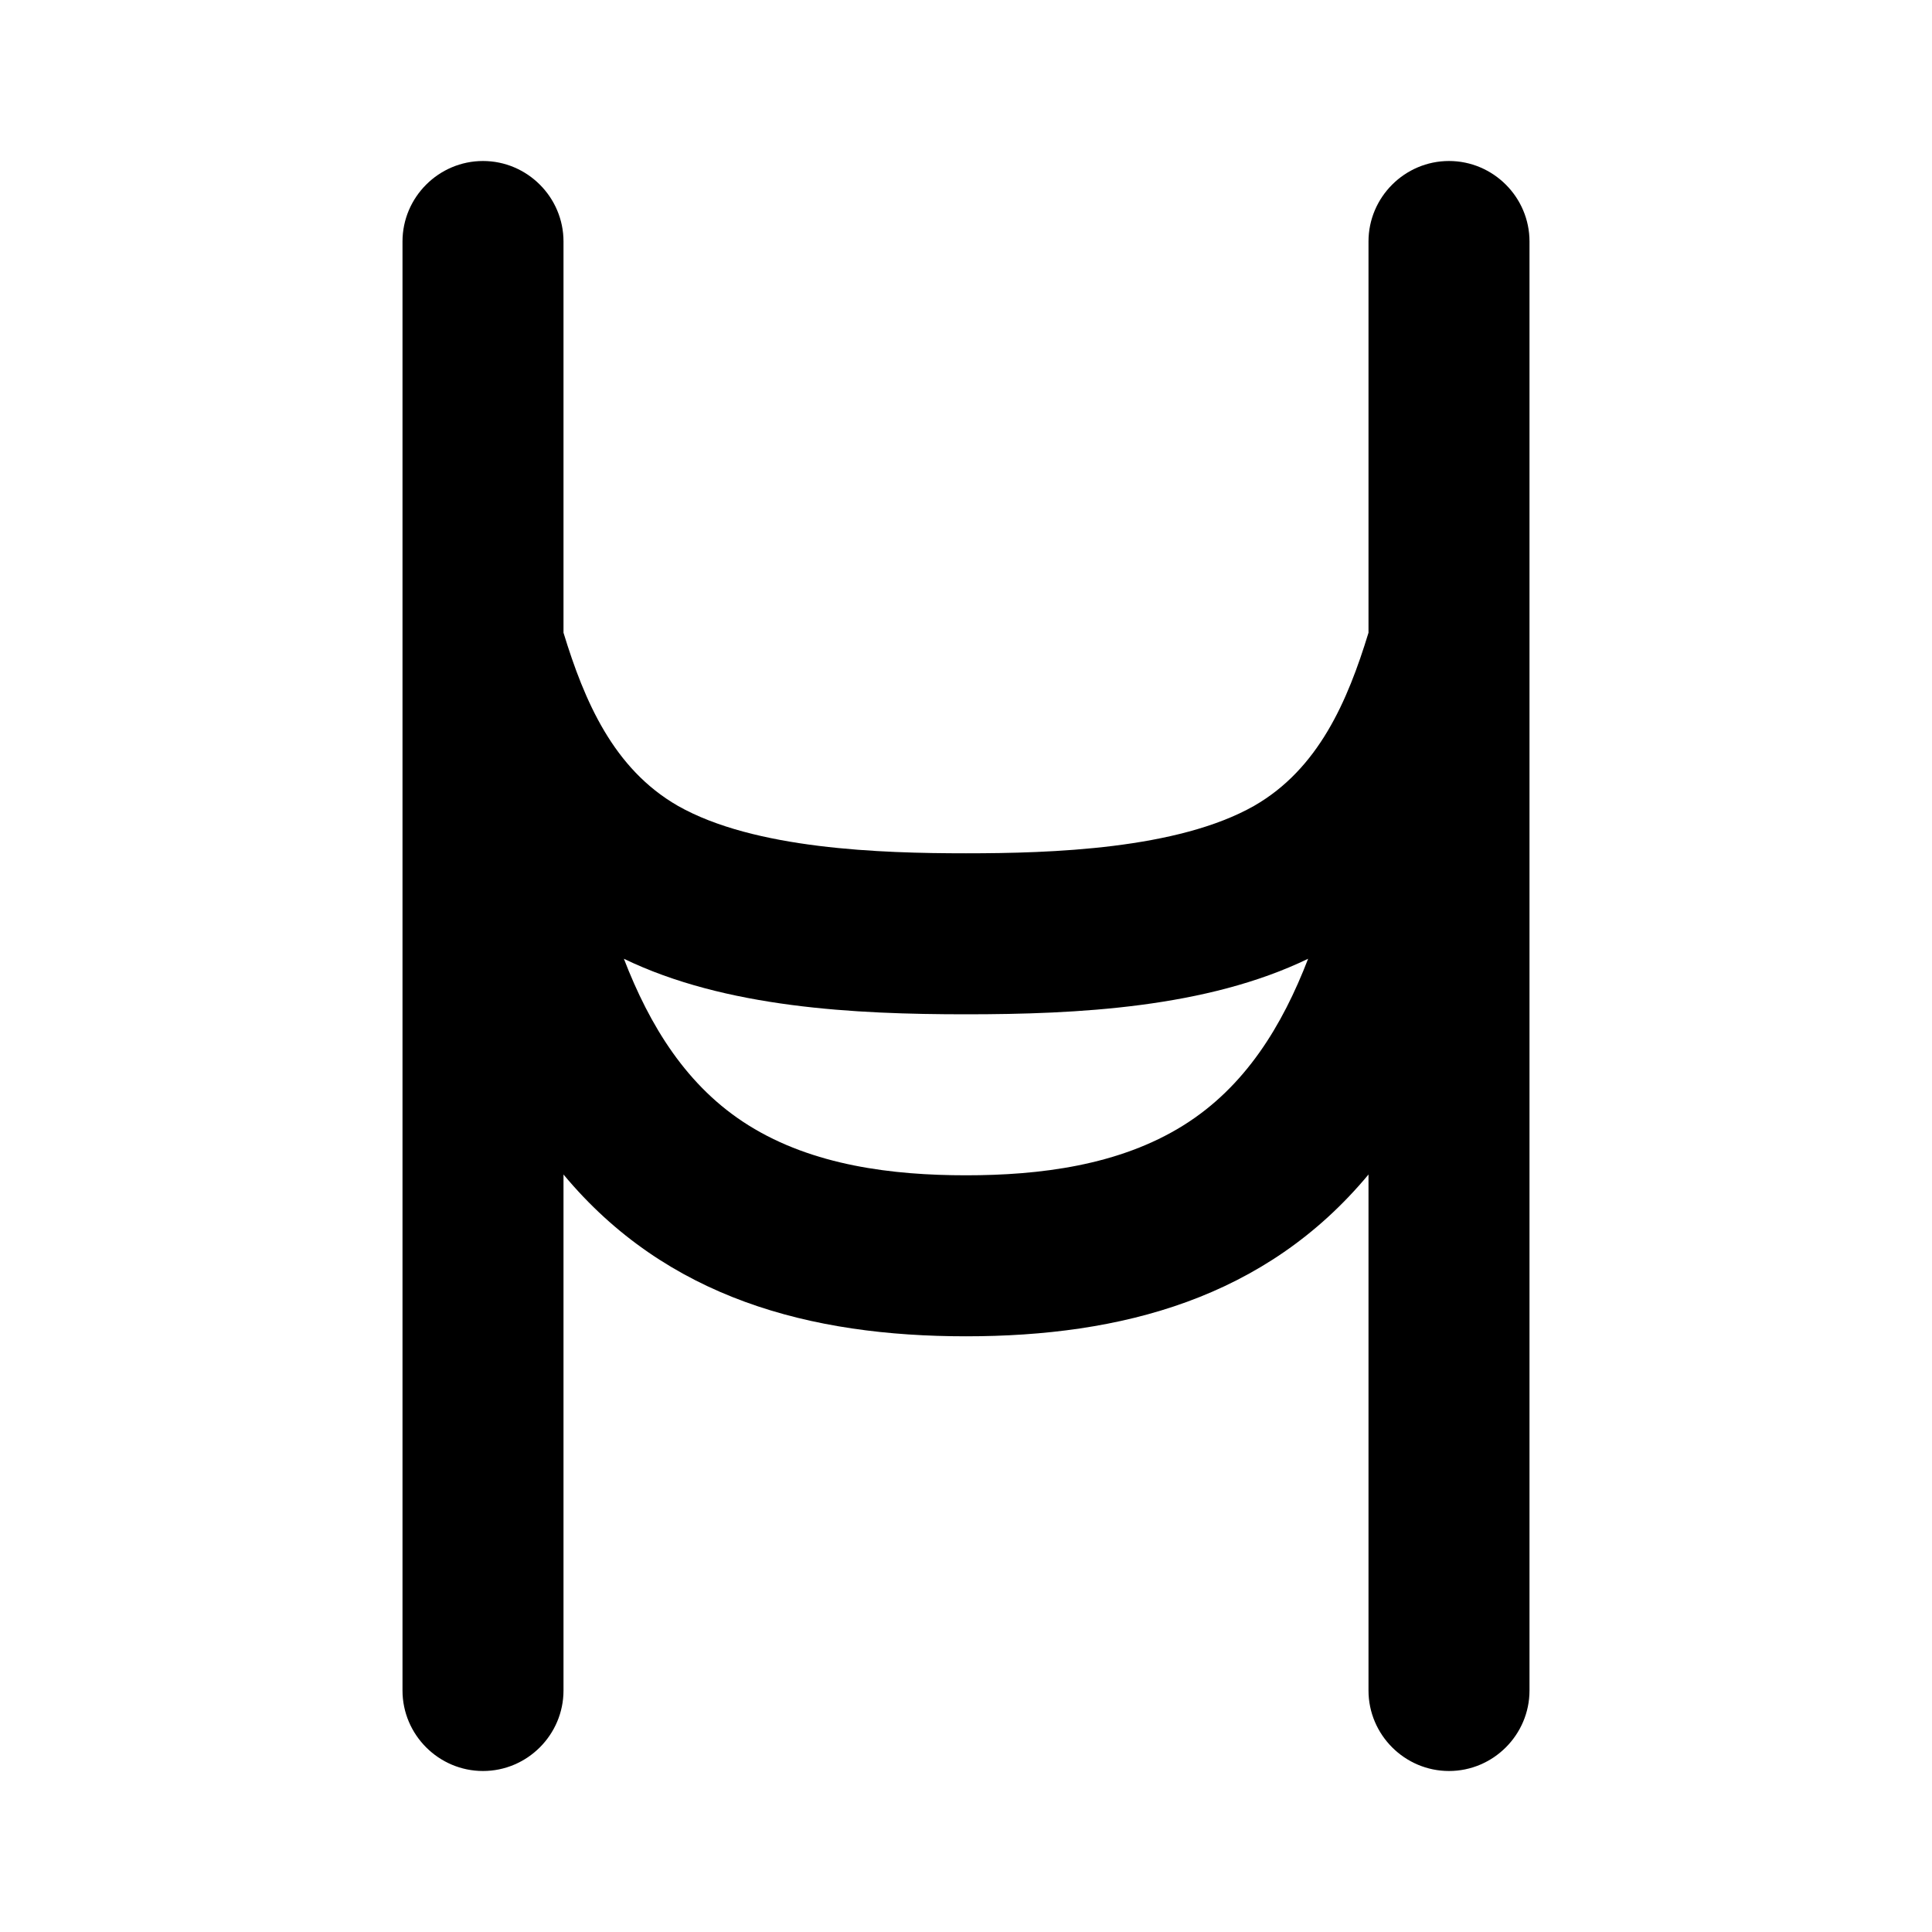
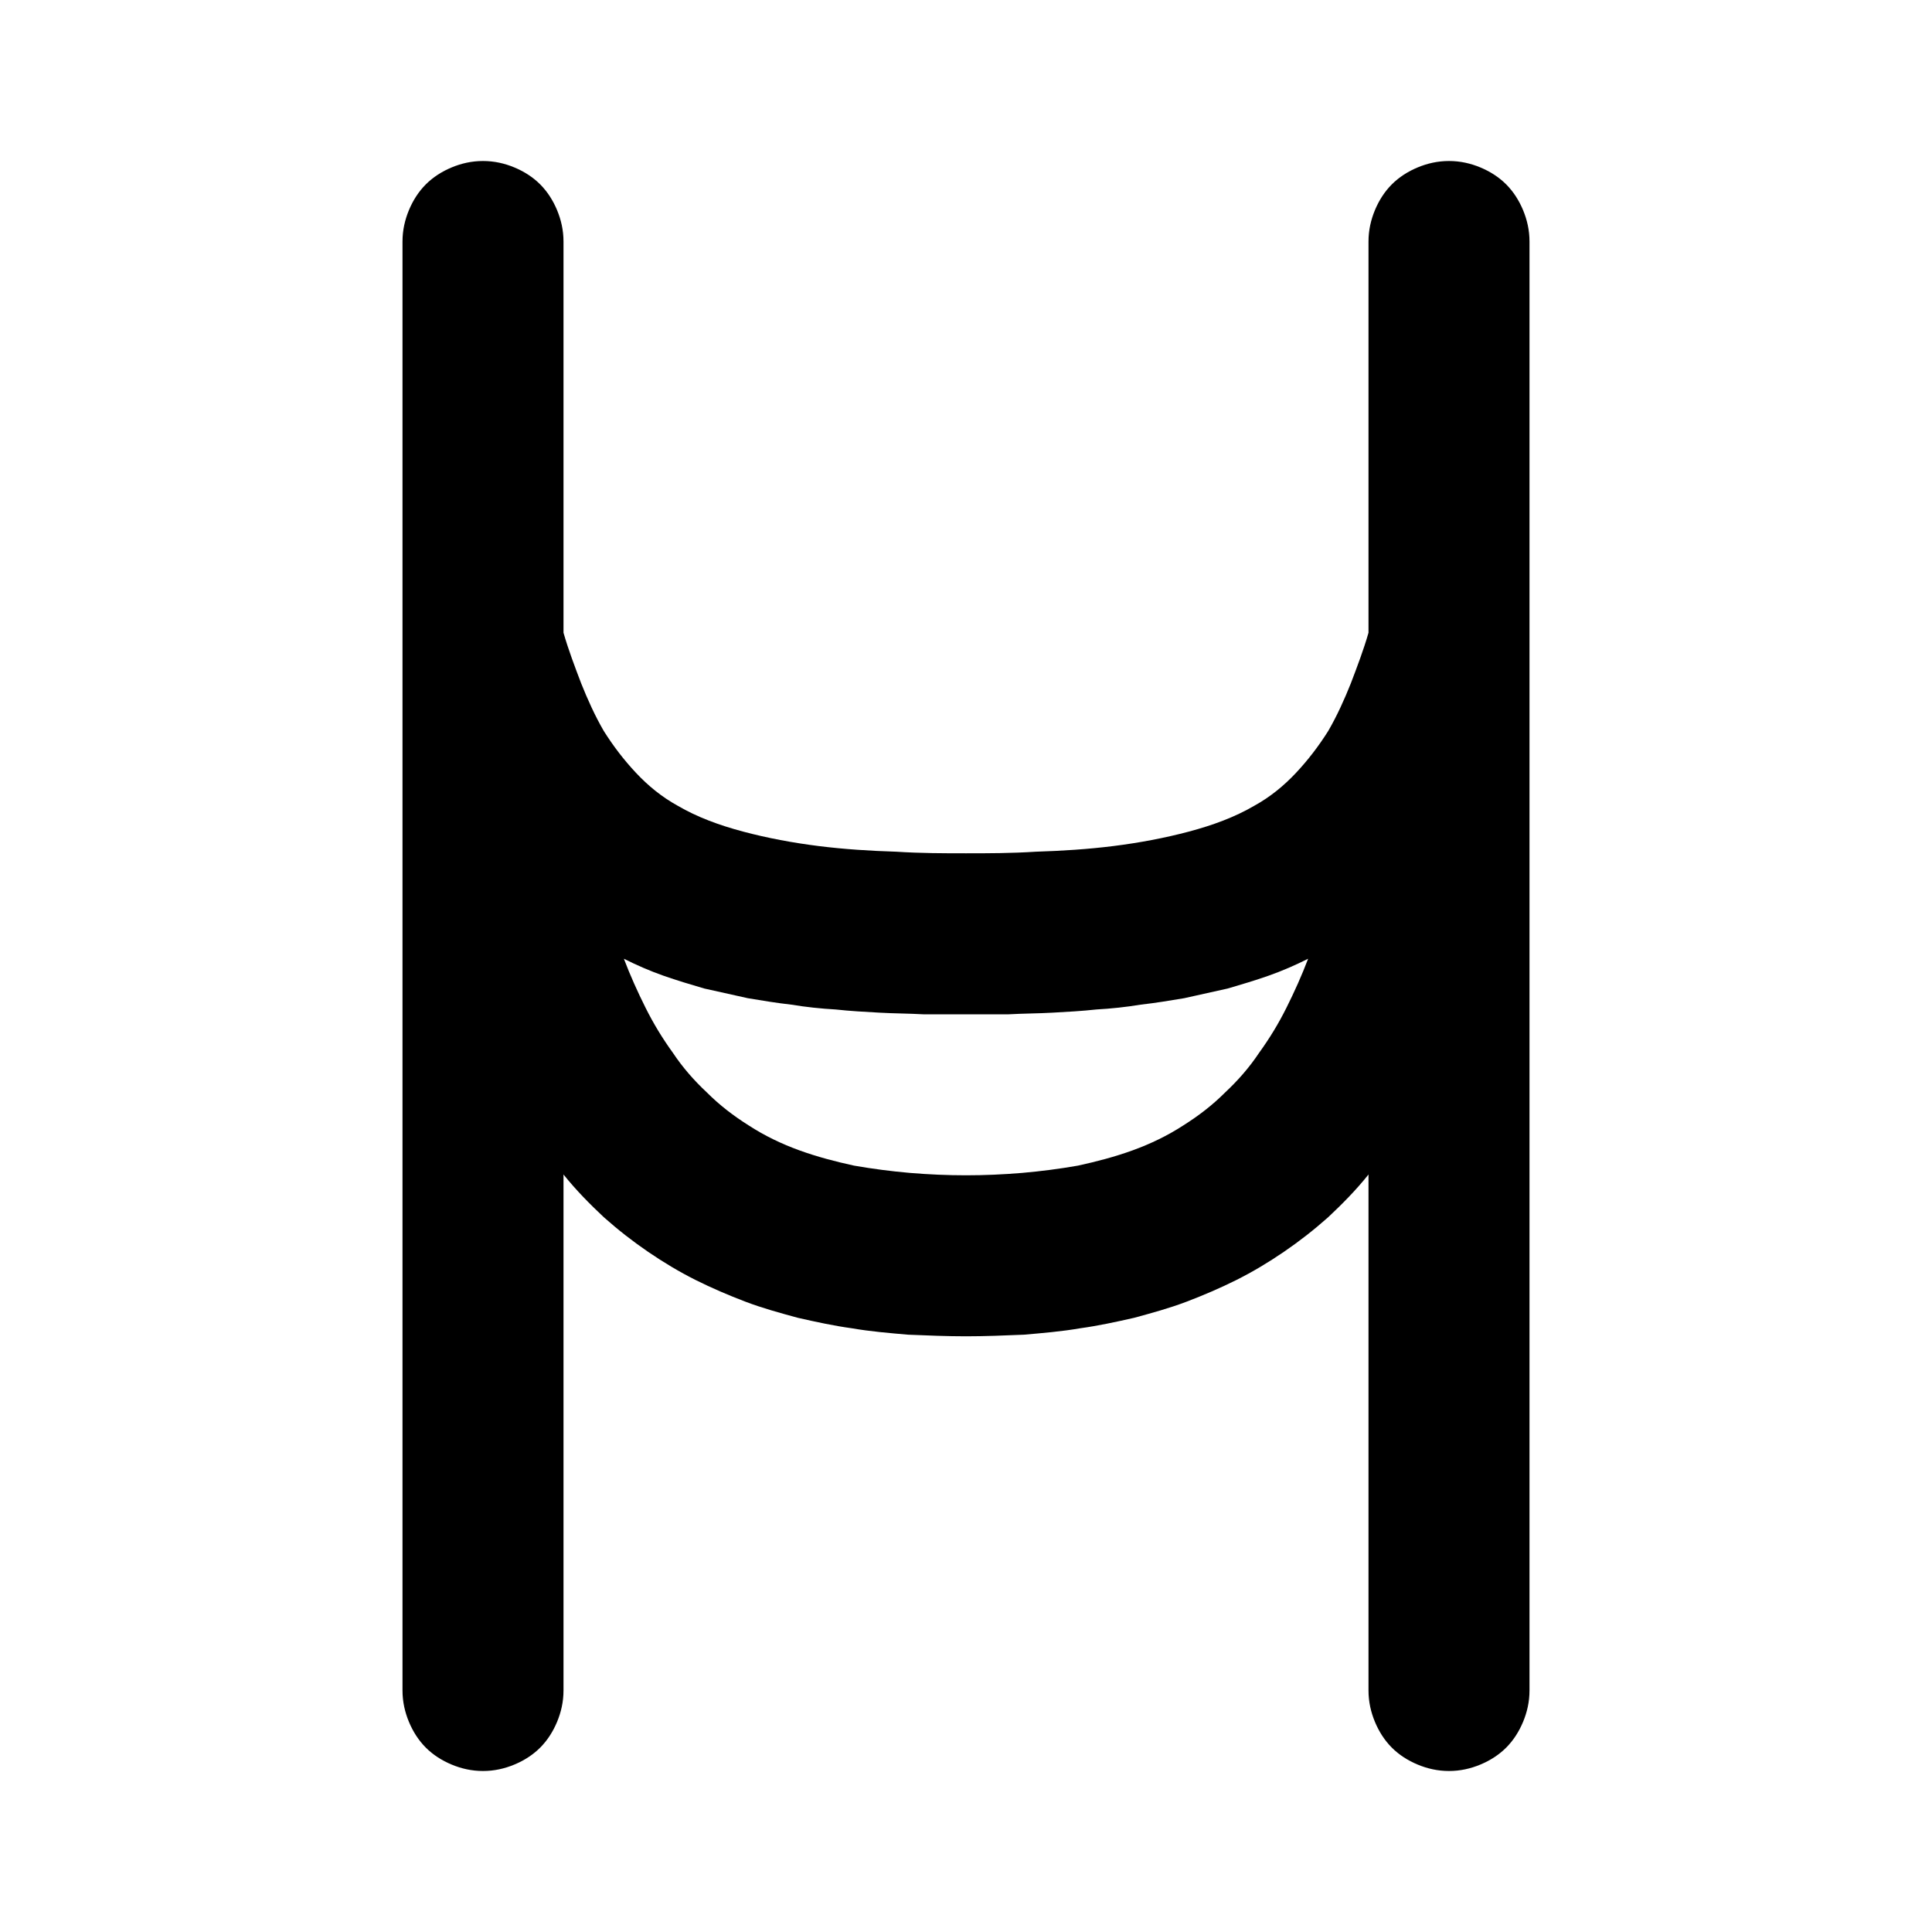
<svg xmlns="http://www.w3.org/2000/svg" width="24" height="24" viewBox="0 0 24 24" role="img" aria-label="Hersir">
-   <path fill="#000000" d="M5 3C5 2.45 5.45 2 6 2C6.55 2 7 2.45 7 3L7 7.86C7.26 8.71 7.62 9.55 8.42 10.01C9.37 10.55 10.94 10.6 12 10.6C13.06 10.6 14.63 10.55 15.58 10.01C16.38 9.55 16.74 8.71 17 7.86L17 3C17 2.45 17.45 2 18 2C18.55 2 19 2.45 19 3L19 21C19 21.55 18.55 22 18 22C17.45 22 17 21.55 17 21L17 14.59C15.72 16.13 13.93 16.6 12 16.6C10.07 16.6 8.28 16.13 7 14.59L7 21C7 21.55 6.55 22 6 22C5.45 22 5 21.55 5 21ZM7.75 11.91C8.07 12.74 8.53 13.5 9.3 13.98C10.1 14.48 11.09 14.6 12 14.6C12.91 14.6 13.9 14.48 14.7 13.98C15.47 13.5 15.93 12.74 16.25 11.91C14.99 12.52 13.38 12.6 12 12.6C10.62 12.6 9.01 12.52 7.75 11.91Z" />
+   <path fill="#000000" d="M5 3C5 2.86 5.03 2.73 5.08 2.61C5.13 2.49 5.2 2.38 5.29 2.29C5.38 2.2 5.49 2.13 5.61 2.08C5.73 2.03 5.86 2 6 2C6.14 2 6.27 2.03 6.39 2.08C6.51 2.13 6.62 2.2 6.71 2.29C6.8 2.38 6.87 2.49 6.92 2.61C6.97 2.73 7 2.86 7 3L7 7.86C7.06 8.07 7.14 8.28 7.22 8.49C7.3 8.69 7.39 8.89 7.5 9.08C7.62 9.27 7.75 9.44 7.9 9.6C8.05 9.76 8.22 9.9 8.42 10.01C8.66 10.15 8.93 10.25 9.23 10.33C9.53 10.41 9.85 10.47 10.17 10.51C10.49 10.55 10.81 10.57 11.13 10.58C11.44 10.6 11.73 10.6 12 10.6C12.27 10.6 12.56 10.6 12.87 10.58C13.19 10.57 13.51 10.55 13.83 10.51C14.15 10.47 14.47 10.41 14.77 10.33C15.07 10.25 15.34 10.15 15.58 10.01C15.78 9.9 15.95 9.76 16.1 9.6C16.25 9.44 16.38 9.27 16.5 9.08C16.61 8.89 16.7 8.69 16.78 8.49C16.86 8.28 16.94 8.07 17 7.86L17 3C17 2.86 17.03 2.73 17.08 2.61C17.13 2.49 17.2 2.38 17.29 2.29C17.38 2.2 17.49 2.13 17.61 2.08C17.73 2.03 17.86 2 18 2C18.14 2 18.27 2.03 18.39 2.08C18.51 2.13 18.62 2.2 18.71 2.29C18.8 2.38 18.87 2.49 18.92 2.61C18.97 2.73 19 2.86 19 3L19 21C19 21.14 18.97 21.27 18.92 21.39C18.87 21.51 18.8 21.62 18.71 21.71C18.62 21.8 18.51 21.87 18.39 21.92C18.27 21.97 18.14 22 18 22C17.86 22 17.73 21.97 17.61 21.92C17.49 21.87 17.38 21.8 17.29 21.71C17.2 21.62 17.13 21.51 17.08 21.39C17.03 21.27 17 21.14 17 21L17 14.59C16.84 14.79 16.67 14.96 16.5 15.12C16.32 15.28 16.14 15.42 15.95 15.55C15.76 15.68 15.56 15.8 15.36 15.9C15.16 16 14.95 16.09 14.74 16.17C14.53 16.25 14.31 16.31 14.09 16.37C13.87 16.42 13.64 16.47 13.42 16.5C13.19 16.54 12.95 16.56 12.72 16.58C12.48 16.59 12.24 16.6 12 16.6C11.76 16.6 11.52 16.59 11.28 16.58C11.05 16.56 10.81 16.54 10.58 16.5C10.36 16.47 10.13 16.42 9.91 16.37C9.69 16.31 9.47 16.25 9.26 16.17C9.05 16.09 8.84 16 8.64 15.9C8.44 15.8 8.24 15.68 8.05 15.55C7.86 15.42 7.68 15.28 7.5 15.12C7.33 14.96 7.16 14.79 7 14.59L7 21C7 21.14 6.97 21.27 6.92 21.39C6.87 21.51 6.8 21.62 6.71 21.71C6.62 21.8 6.51 21.87 6.39 21.92C6.27 21.97 6.14 22 6 22C5.86 22 5.73 21.97 5.61 21.92C5.49 21.87 5.38 21.8 5.29 21.71C5.2 21.62 5.13 21.51 5.08 21.39C5.03 21.27 5 21.14 5 21ZM7.75 11.91C7.83 12.12 7.92 12.32 8.02 12.52C8.12 12.72 8.23 12.9 8.36 13.08C8.48 13.26 8.62 13.42 8.78 13.57C8.94 13.73 9.11 13.86 9.3 13.98C9.5 14.11 9.71 14.21 9.93 14.29C10.15 14.37 10.38 14.43 10.61 14.48C10.84 14.52 11.07 14.55 11.3 14.57C11.54 14.59 11.77 14.6 12 14.6C12.23 14.6 12.46 14.59 12.7 14.57C12.93 14.55 13.16 14.52 13.39 14.48C13.62 14.43 13.85 14.37 14.07 14.29C14.29 14.21 14.5 14.11 14.7 13.98C14.89 13.86 15.06 13.73 15.22 13.57C15.38 13.42 15.52 13.26 15.64 13.08C15.77 12.9 15.88 12.72 15.98 12.52C16.08 12.32 16.17 12.12 16.25 11.91C16.09 11.99 15.93 12.06 15.76 12.12C15.59 12.18 15.42 12.23 15.25 12.28C15.07 12.32 14.89 12.36 14.71 12.4C14.53 12.43 14.35 12.46 14.17 12.48C13.99 12.51 13.8 12.53 13.62 12.54C13.44 12.56 13.25 12.57 13.07 12.58C12.89 12.59 12.71 12.59 12.53 12.6C12.35 12.6 12.17 12.6 12 12.6C11.83 12.6 11.65 12.6 11.47 12.6C11.29 12.59 11.11 12.59 10.93 12.58C10.75 12.57 10.56 12.56 10.38 12.54C10.2 12.53 10.01 12.51 9.83 12.48C9.65 12.46 9.47 12.43 9.29 12.4C9.11 12.36 8.93 12.32 8.75 12.28C8.58 12.23 8.41 12.18 8.24 12.12C8.07 12.06 7.91 11.99 7.75 11.91Z" />
</svg>
